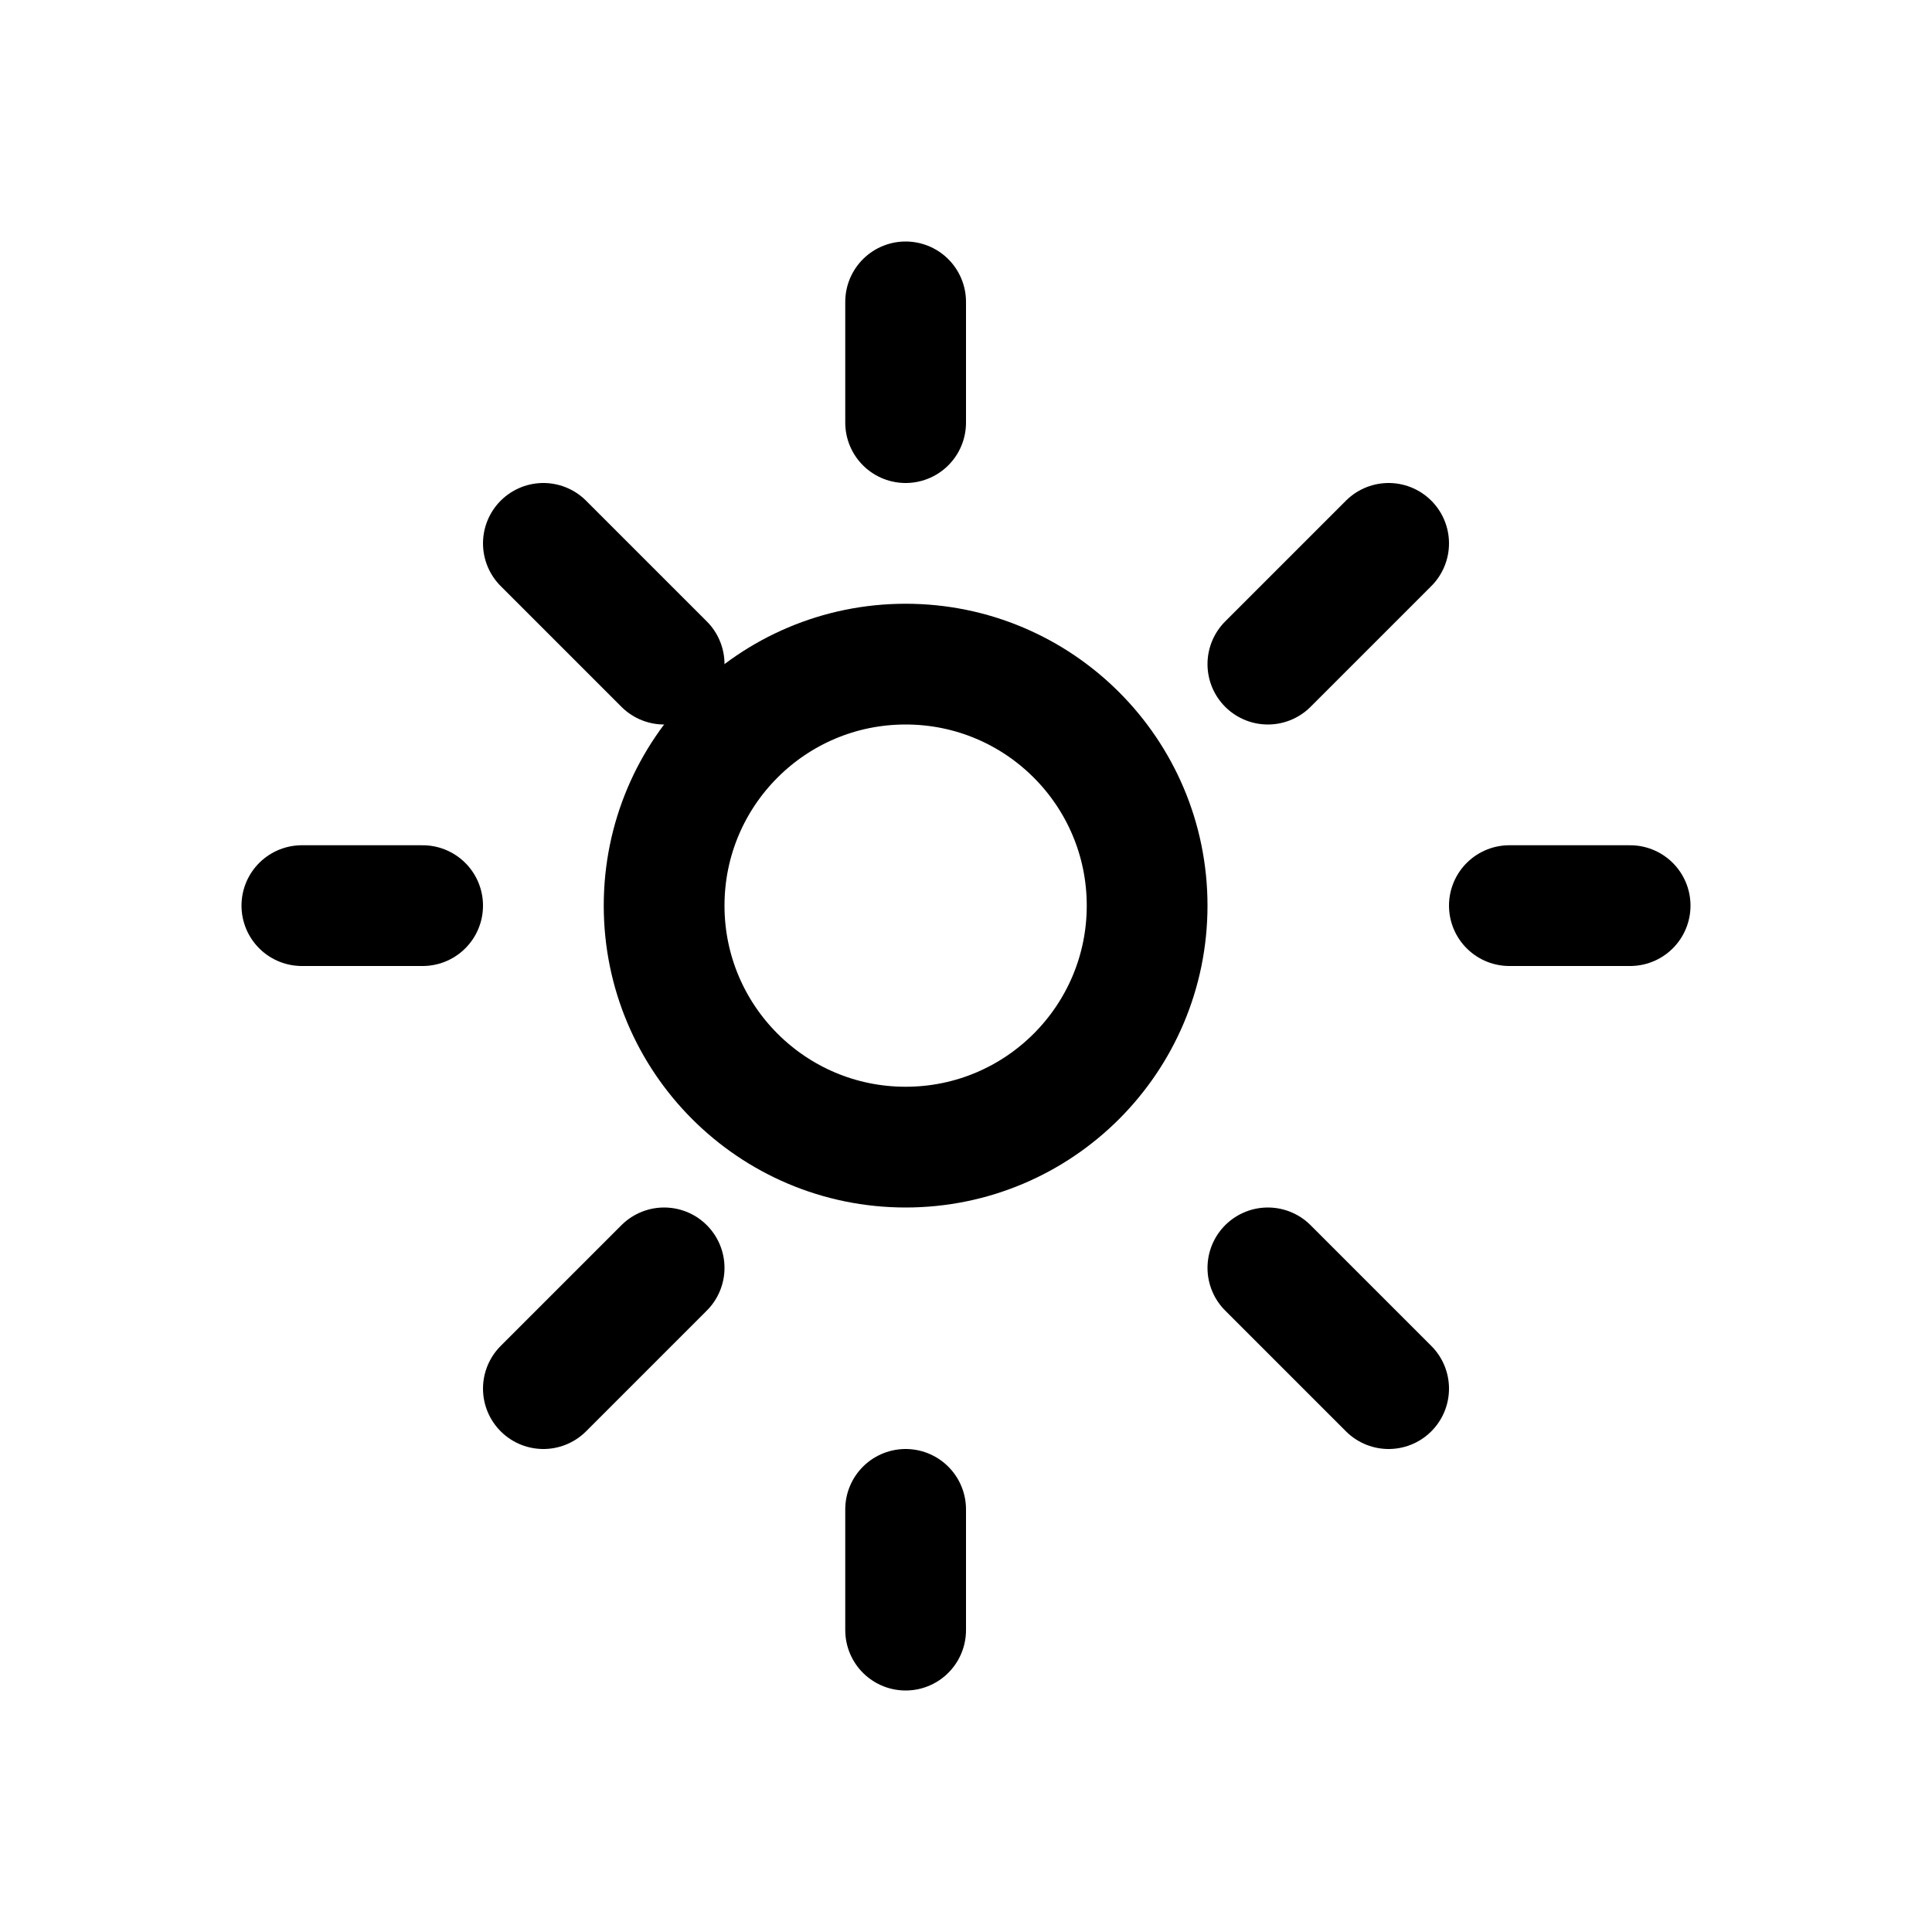
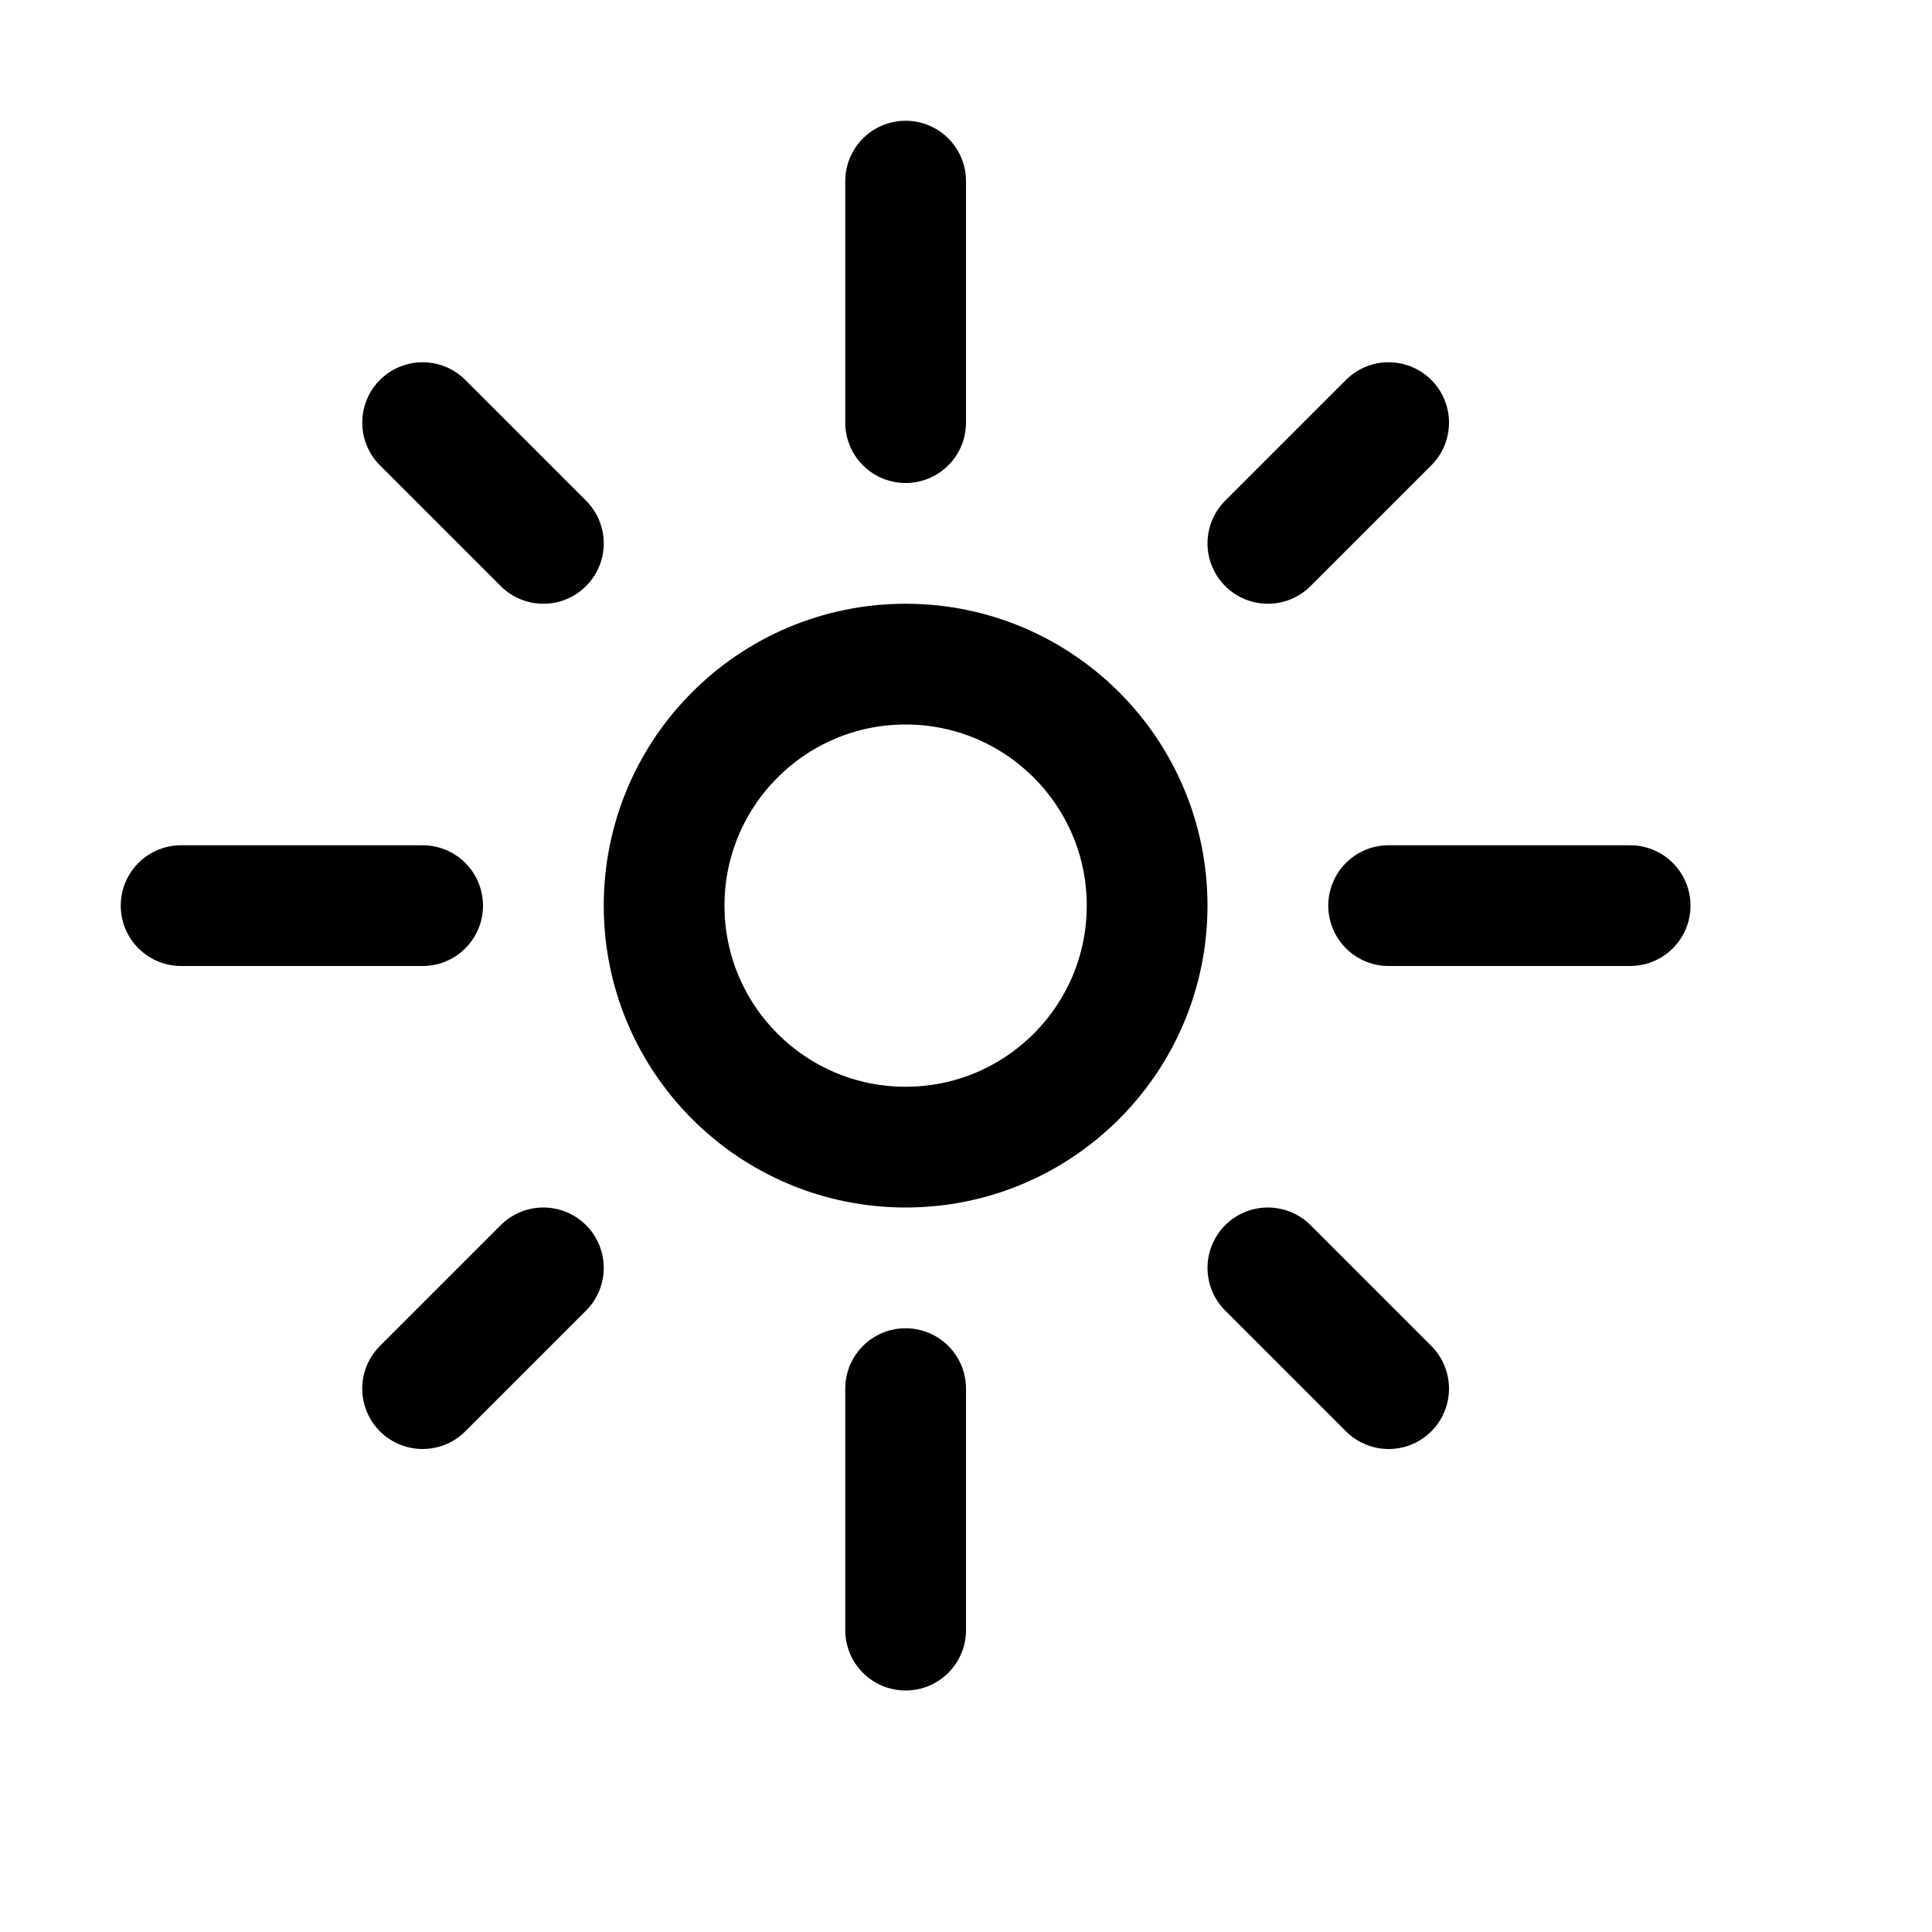
<svg xmlns="http://www.w3.org/2000/svg" width="16" height="16" viewBox="0 0 16 16">
  <g fill="none" stroke="currentColor" stroke-width="1" stroke-linecap="round" stroke-linejoin="round">
-     <circle class="esist" cx="7.5" cy="7.5" r="2" />
-     <path class="esist" d="M7.5 2.5 V3.5 M7.5 12.5 V13.5 M2.5 7.5 H3.5 M12.5 7.5 H13.5 M4.5 4.5 L5.5 5.5 M10.5 5.5 L11.5 4.5 M4.5 11.5 L5.5 10.5 M10.5 10.5 L11.5 11.5" />
+     <circle class="pt" cx="7.5" cy="7.5" r="2" />
+     <path class="esist" d="M7.5 1.5 V3.5 M7.5 11.5 V13.5 M1.5 7.5 H3.5 M11.5 7.5 H13.5 M3.5 3.5 L4.5 4.5 M10.5 4.5 L11.5 3.5 M3.5 11.5 L4.5 10.5 M10.5 10.5 L11.5 11.5" />
  </g>
</svg>
